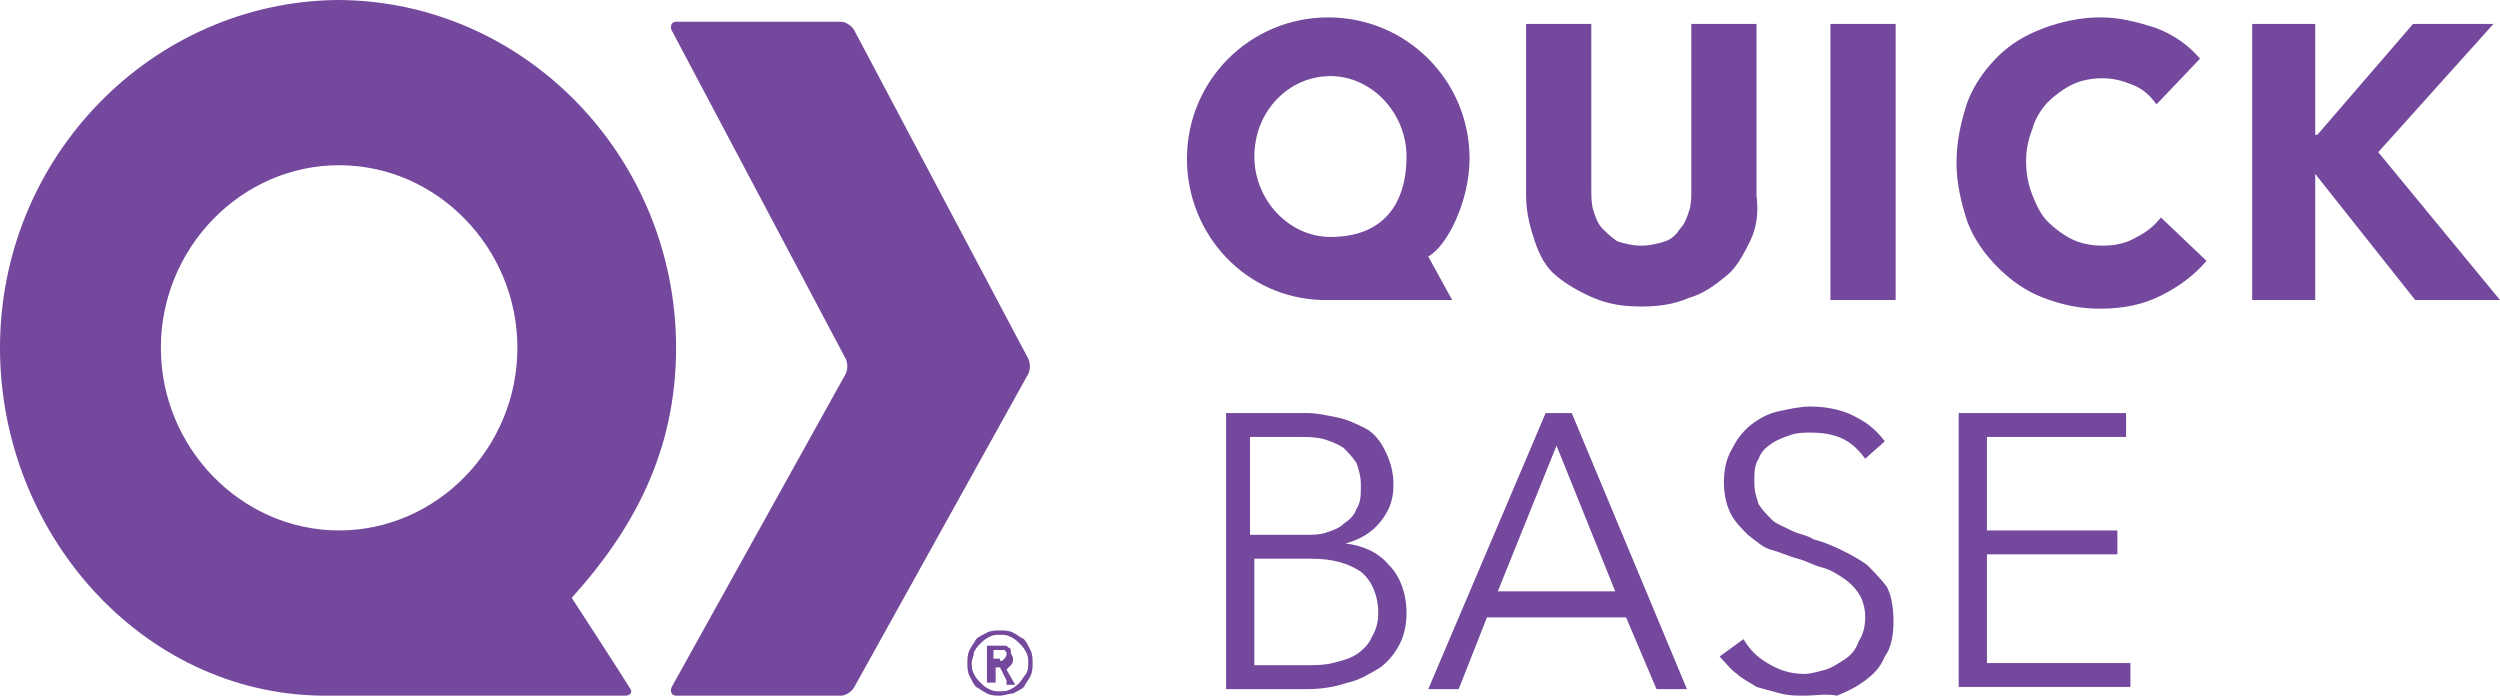
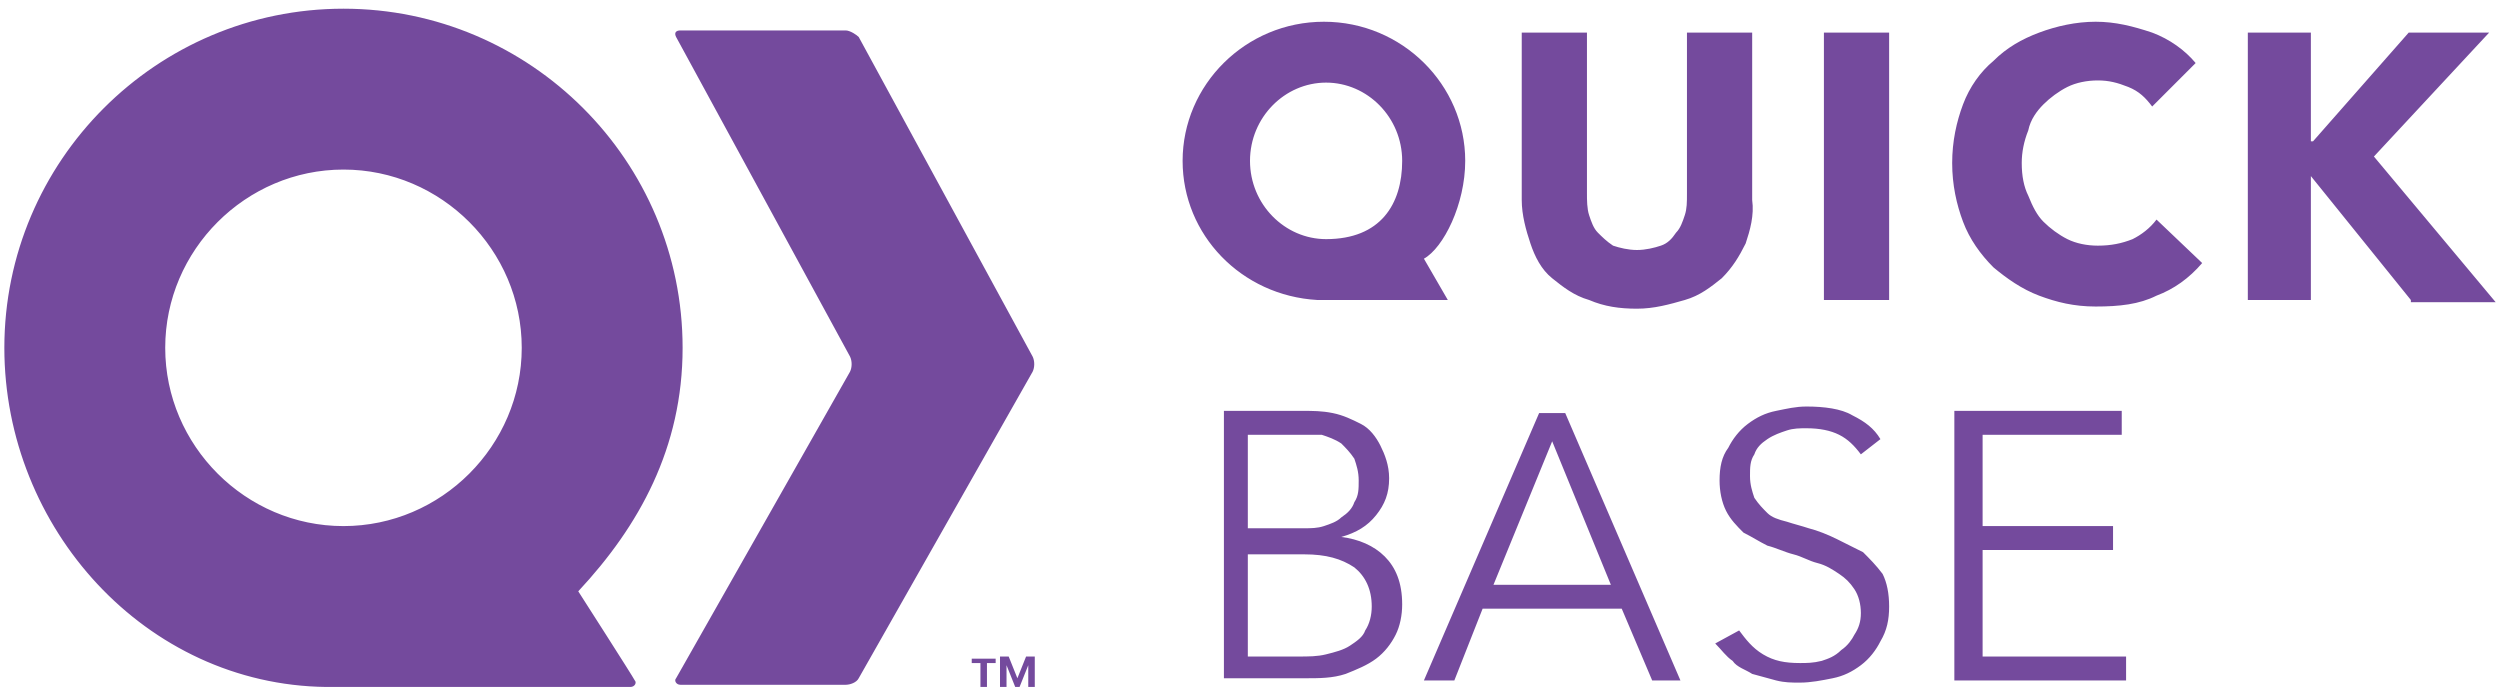
- <svg xmlns="http://www.w3.org/2000/svg" viewBox="0 0 115 32" width="115" height="32" fill="#74489D">
-   <path class="l" d="M26.3 27.5c2.8-3.1 4.8-6.7 4.8-11.5 0-8.8-7-16-15.6-16C7 .1 0 7.2 0 16c0 8.5 6.5 15.9 14.8 16h14c.2 0 .3-.2.2-.3-.1-.2-2.7-4.2-2.7-4.2zm-10.7-3.1c-4.5 0-8.2-3.8-8.2-8.4s3.7-8.4 8.2-8.4 8.2 3.8 8.2 8.4-3.7 8.4-8.2 8.4z" />
-   <path class="c" d="M39.3 31.6c-.1.2-.4.4-.6.4h-7.6c-.2 0-.3-.2-.2-.4l8-14.4c.1-.2.1-.5 0-.7l-8-15.1c-.1-.2 0-.4.2-.4h7.6c.2 0 .5.2.6.4l8 15.1c.1.2.1.5 0 .7l-8 14.4z" />
-   <path class="r" d="M44.5 30.5c0-.2 0-.4.1-.6.1-.2.2-.3.3-.5.1-.1.3-.2.5-.3.2-.1.4-.1.6-.1.2 0 .4 0 .6.1.2.1.3.2.5.3.1.1.2.3.3.5.1.2.1.4.1.6 0 .2 0 .4-.1.6-.1.2-.2.3-.3.5-.1.1-.3.2-.5.3-.2 0-.4.1-.6.1-.2 0-.4 0-.6-.1-.2-.1-.3-.2-.5-.3-.1-.1-.2-.3-.3-.5-.1-.2-.1-.4-.1-.6zm.2 0c0 .2 0 .3.1.5s.2.3.3.4c.1.1.2.2.4.3.2.1.3.1.5.1s.3 0 .5-.1.3-.2.4-.3c.1-.1.2-.3.3-.4.1-.2.1-.3.1-.5s0-.3-.1-.5-.2-.3-.3-.4c-.1-.1-.2-.2-.4-.3-.2-.1-.3-.1-.5-.1s-.3 0-.5.1-.3.2-.4.3c-.1.1-.2.2-.3.4 0 .2-.1.3-.1.5zm1.6.8l-.3-.6h-.2v.7h-.4v-1.7h.8c.1 0 .1 0 .2.1.1 0 .1.1.1.2s.1.2.1.3c0 .1 0 .2-.1.3l-.2.2.4.7h-.4zm-.3-.9c.1 0 .1 0 .2-.1 0 0 .1-.1.1-.2s0-.1-.1-.2h-.5v.4h.3z" />
-   <path class="q" d="M67.6 7.3c0-3.6-2.9-6.5-6.5-6.5s-6.5 2.9-6.5 6.5c0 3.5 2.7 6.4 6.2 6.5h6l-1.1-2c.9-.5 1.9-2.6 1.9-4.5zm-6.4 3.6c-1.9 0-3.5-1.7-3.5-3.7 0-2.1 1.6-3.7 3.5-3.7s3.5 1.7 3.5 3.7c0 2.1-1 3.7-3.5 3.7zM80.5 11.1c-.3.6-.6 1.2-1.1 1.6-.5.4-1 .8-1.7 1-.7.3-1.4.4-2.2.4-.8 0-1.5-.1-2.2-.4-.7-.3-1.2-.6-1.7-1s-.8-1-1-1.6c-.2-.6-.4-1.3-.4-2.1V1.1h3v7.6c0 .3 0 .7.1 1 .1.3.2.6.4.8.2.2.4.4.7.6.3.1.7.2 1.1.2s.8-.1 1.1-.2c.3-.1.5-.3.7-.6.2-.2.3-.5.4-.8.1-.3.1-.6.1-1V1.1h3V9c.1.8 0 1.5-.3 2.1zM84.2 13.8V1.1h3v12.7h-3zM99.4 13.6c-.8.4-1.7.6-2.8.6-1 0-1.8-.2-2.6-.5s-1.5-.8-2.1-1.4c-.6-.6-1.1-1.3-1.4-2.1-.3-.9-.5-1.8-.5-2.7 0-1 .2-1.9.5-2.8.3-.8.8-1.5 1.4-2.1.6-.6 1.3-1 2.1-1.3.8-.3 1.7-.5 2.6-.5.9 0 1.7.2 2.6.5.8.3 1.5.8 2 1.4l-2 2.1c-.3-.4-.6-.7-1.1-.9-.5-.2-.9-.3-1.4-.3-.5 0-1 .1-1.4.3-.4.2-.8.5-1.1.8-.3.3-.6.8-.7 1.2-.2.5-.3 1-.3 1.5 0 .6.1 1.1.3 1.6.2.5.4.9.7 1.2.3.3.7.6 1.1.8.4.2.9.3 1.4.3.6 0 1.1-.1 1.6-.4.4-.2.8-.5 1.1-.9l2.1 2c-.6.7-1.3 1.2-2.1 1.6zM111.1 13.8L106.5 8v5.8h-2.9V1.1h2.9v5.1h.1l4.4-5.1h3.7L109.4 7l5.6 6.8h-3.9z" />
-   <path class="b" d="M56.4 19h3.7c.5 0 .9.1 1.4.2.5.1.9.3 1.3.5s.7.6.9 1c.2.4.4.9.4 1.6 0 .7-.2 1.2-.6 1.7s-.9.8-1.6 1c.8.1 1.5.4 2 1 .5.5.8 1.3.8 2.2 0 .5-.1 1-.3 1.4-.2.4-.5.8-.9 1.1-.5.3-1 .6-1.5.7-.6.2-1.2.3-1.9.3h-3.7V19zm1.2 5.6h2.5c.3 0 .6 0 .9-.1.3-.1.6-.2.8-.4.3-.2.5-.4.6-.7.2-.3.2-.6.2-1.1 0-.4-.1-.7-.2-1-.2-.3-.4-.5-.6-.7-.3-.2-.6-.3-.9-.4-.4-.1-.7-.1-1.2-.1h-2.2v4.5zm0 6H60c.5 0 .9 0 1.3-.1s.8-.2 1.1-.4c.3-.2.6-.5.7-.8.2-.3.3-.7.3-1.1 0-.8-.3-1.5-.8-1.9-.6-.4-1.3-.6-2.3-.6h-2.6v4.9zM67.1 31.7h-1.4L71.1 19h1.2l5.3 12.7h-1.4l-1.4-3.3h-6.4l-1.3 3.3zm1.8-4.5h5.4l-2.7-6.7-2.7 6.7zM85.8 21.1c-.3-.4-.6-.7-1-.9-.4-.2-.9-.3-1.5-.3-.3 0-.6 0-.9.1-.3.1-.6.2-.9.4s-.5.4-.6.7c-.2.3-.2.6-.2 1.1 0 .4.1.7.2 1 .2.3.4.5.6.7.2.2.5.3.9.5s.7.2 1 .4c.4.1.9.3 1.3.5s.8.4 1.2.7c.3.3.6.6.9 1 .2.4.3.9.3 1.6 0 .6-.1 1.2-.4 1.6-.2.5-.5.8-.9 1.1-.4.3-.8.5-1.3.7-.5-.1-1 0-1.5 0-.4 0-.7 0-1.1-.1-.4-.1-.7-.2-1.1-.3-.3-.2-.7-.4-.9-.6-.3-.2-.5-.5-.8-.8l1.1-.8c.3.5.6.8 1.1 1.1.5.3 1 .5 1.7.5.3 0 .6-.1 1-.2.3-.1.6-.3.9-.5.3-.2.5-.5.6-.8.2-.3.3-.7.3-1.1 0-.4-.1-.8-.3-1.1-.2-.3-.4-.5-.7-.7s-.6-.4-1-.5c-.4-.1-.7-.3-1.1-.4-.4-.1-.8-.3-1.2-.4s-.7-.4-1.1-.7c-.3-.3-.6-.6-.8-1-.2-.4-.3-.9-.3-1.4 0-.6.1-1.1.4-1.6.2-.4.5-.8.9-1.1.4-.3.8-.5 1.3-.6.5-.1.9-.2 1.4-.2.8 0 1.6.2 2.1.5.6.3 1 .7 1.3 1.1l-.9.8zM91.4 30.5H98v1.1h-7.9V19h7.7v1.1h-6.4v4.3h6v1.1h-6v5z" />
+ <svg xmlns="http://www.w3.org/2000/svg" viewBox="0 0 115 32" width="115" height="32" fill="#744A9D">
+   <path d="M39.5 31.2c-.1.2-.4.3-.6.3h-7.6c-.2 0-.3-.2-.2-.3l8-14.1c.1-.2.1-.5 0-.7l-8-14.7c-.1-.2 0-.3.2-.3h7.6c.2 0 .5.2.6.3l8 14.7c.1.2.1.5 0 .7l-8 14.1z" />
+   <path d="M26.6 27.2c2.8-3 4.8-6.6 4.8-11.2 0-8.6-7-15.6-15.6-15.6S.2 7.4.2 16c0 8.3 6.5 15.5 14.8 15.6h14c.2 0 .3-.2.2-.3-.1-.2-2.6-4.1-2.6-4.1zm-10.8-3c-4.5 0-8.2-3.7-8.2-8.2s3.7-8.2 8.2-8.2S24 11.5 24 16s-3.7 8.2-8.2 8.2zM80.3 11.2c-.3.6-.6 1.1-1.1 1.6-.5.4-1 .8-1.7 1-.7.2-1.4.4-2.2.4-.8 0-1.5-.1-2.2-.4-.7-.2-1.2-.6-1.7-1s-.8-1-1-1.6c-.2-.6-.4-1.3-.4-2V1.5h3v7.4c0 .3 0 .7.1 1 .1.3.2.6.4.8.2.2.4.4.7.6.3.1.7.2 1.1.2s.8-.1 1.1-.2c.3-.1.5-.3.7-.6.2-.2.3-.5.4-.8.1-.3.1-.6.1-1V1.5h3v7.7c.1.7-.1 1.4-.3 2zM83.9 13.8V1.5h3v12.3h-3zM99.2 13.6c-.8.4-1.7.5-2.8.5-1 0-1.8-.2-2.6-.5s-1.5-.8-2.1-1.3c-.6-.6-1.1-1.3-1.4-2.1-.3-.8-.5-1.7-.5-2.7 0-1 .2-1.9.5-2.7.3-.8.8-1.5 1.4-2 .6-.6 1.3-1 2.1-1.3.8-.3 1.7-.5 2.6-.5.9 0 1.7.2 2.6.5.8.3 1.5.8 2 1.4l-2 2c-.3-.4-.6-.7-1.1-.9-.5-.2-.9-.3-1.4-.3-.5 0-1 .1-1.4.3-.4.2-.8.5-1.1.8-.3.3-.6.7-.7 1.2-.2.5-.3 1-.3 1.5 0 .6.1 1.1.3 1.5.2.5.4.9.7 1.2.3.3.7.6 1.1.8.4.2.9.3 1.4.3.6 0 1.1-.1 1.6-.3.4-.2.8-.5 1.1-.9l2.1 2c-.6.7-1.3 1.2-2.1 1.5zM110.9 13.8l-4.6-5.7v5.7h-2.9V1.5h2.9v5h.1l4.4-5h3.7l-5.3 5.7 5.6 6.7h-3.9zM67.4 7.4c0-3.5-2.9-6.4-6.5-6.4s-6.5 2.9-6.5 6.4c0 3.4 2.7 6.2 6.2 6.4h6l-1.1-1.9c.9-.5 1.9-2.5 1.9-4.5zM61 11c-1.9 0-3.5-1.6-3.5-3.6s1.6-3.6 3.5-3.6 3.5 1.6 3.5 3.6-1 3.6-3.5 3.6zM56.2 18.9h3.7c.5 0 .9 0 1.4.1.5.1.9.3 1.3.5s.7.6.9 1c.2.4.4.9.4 1.5 0 .7-.2 1.2-.6 1.7-.4.5-.9.8-1.6 1 .8.1 1.5.4 2 .9s.8 1.2.8 2.2c0 .5-.1 1-.3 1.4-.2.4-.5.8-.9 1.1-.4.3-.9.5-1.4.7-.6.2-1.2.2-1.9.2h-3.7V18.9zm1.2 5.4H60c.3 0 .6 0 .9-.1.3-.1.6-.2.8-.4.3-.2.5-.4.6-.7.2-.3.2-.6.2-1s-.1-.7-.2-1c-.2-.3-.4-.5-.6-.7-.3-.2-.6-.3-.9-.4H57.4v4.3zm0 5.9h2.3c.5 0 .9 0 1.3-.1s.8-.2 1.1-.4c.3-.2.6-.4.7-.7.2-.3.3-.7.3-1.1 0-.8-.3-1.4-.8-1.8-.6-.4-1.3-.6-2.3-.6h-2.6v4.7zM66.9 31.3h-1.4L70.8 19H72l5.3 12.3H76L74.6 28h-6.4l-1.3 3.3zm1.8-4.4h5.4l-2.7-6.6-2.7 6.6zM85.6 20.9c-.3-.4-.6-.7-1-.9-.4-.2-.9-.3-1.5-.3-.3 0-.6 0-.9.1-.3.1-.6.2-.9.4-.3.2-.5.4-.6.7-.2.3-.2.6-.2 1s.1.7.2 1c.2.3.4.5.6.7.2.2.5.3.9.4.3.1.7.2 1 .3.4.1.9.3 1.3.5l1.2.6c.3.3.6.6.9 1 .2.4.3.9.3 1.5s-.1 1.1-.4 1.6c-.2.4-.5.8-.9 1.1-.4.3-.8.5-1.3.6-.5.1-1 .2-1.5.2-.4 0-.7 0-1.1-.1-.4-.1-.7-.2-1.1-.3-.3-.2-.7-.3-.9-.6-.3-.2-.5-.5-.8-.8L80 29c.3.4.6.8 1.1 1.1.5.3 1 .4 1.7.4.3 0 .6 0 1-.1.3-.1.6-.2.9-.5.3-.2.5-.5.6-.7.2-.3.3-.6.3-1s-.1-.8-.3-1.1c-.2-.3-.4-.5-.7-.7-.3-.2-.6-.4-1-.5-.4-.1-.7-.3-1.1-.4-.4-.1-.8-.3-1.2-.4-.4-.2-.7-.4-1.1-.6-.3-.3-.6-.6-.8-1-.2-.4-.3-.9-.3-1.4 0-.6.1-1.1.4-1.5.2-.4.5-.8.9-1.1.4-.3.8-.5 1.3-.6.5-.1.9-.2 1.4-.2.8 0 1.6.1 2.1.4.6.3 1 .6 1.3 1.1l-.9.7zM91.2 30.2h6.6v1.1h-7.9V18.9h7.7V20h-6.4v4.2h6v1.1h-6v4.9zM45.8 30.5h-.4v1.1h-.3v-1.1h-.4v-.2h1.1v.2zm1.8 1.1h-.3v-1l-.4 1h-.2l-.4-1v1H46v-1.4h.4l.4 1 .4-1h.4v1.4z" />
</svg>
